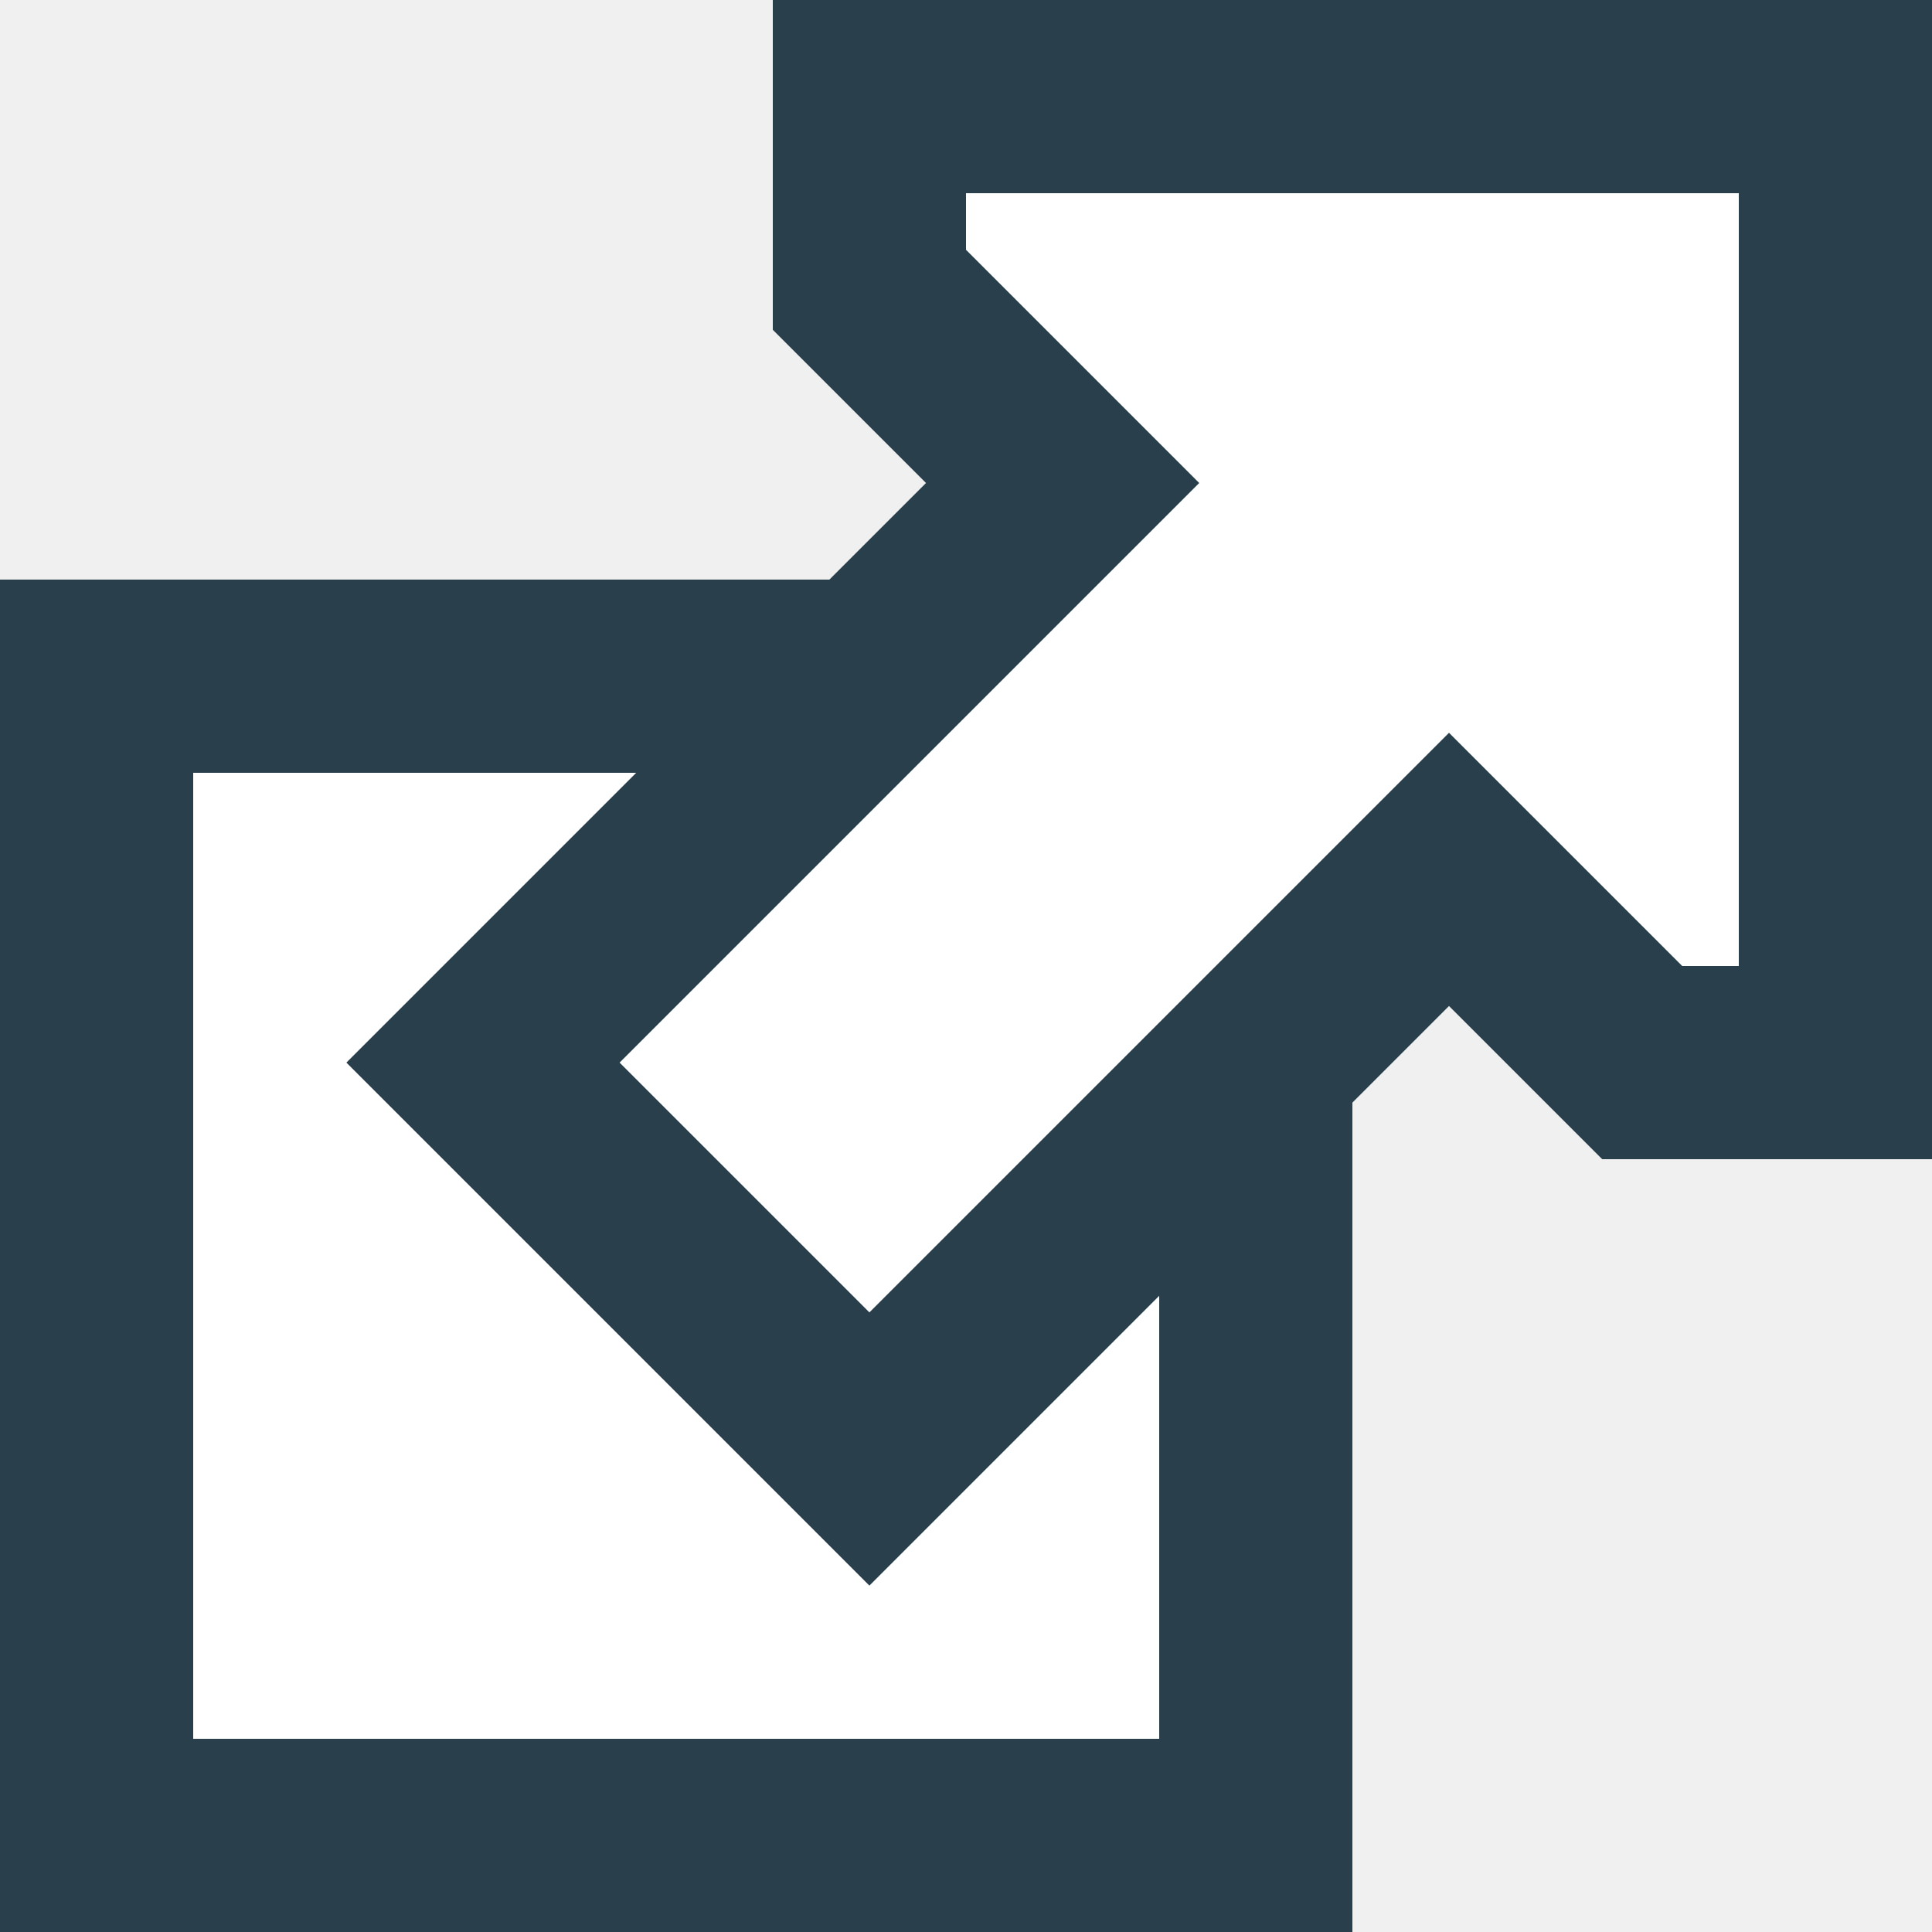
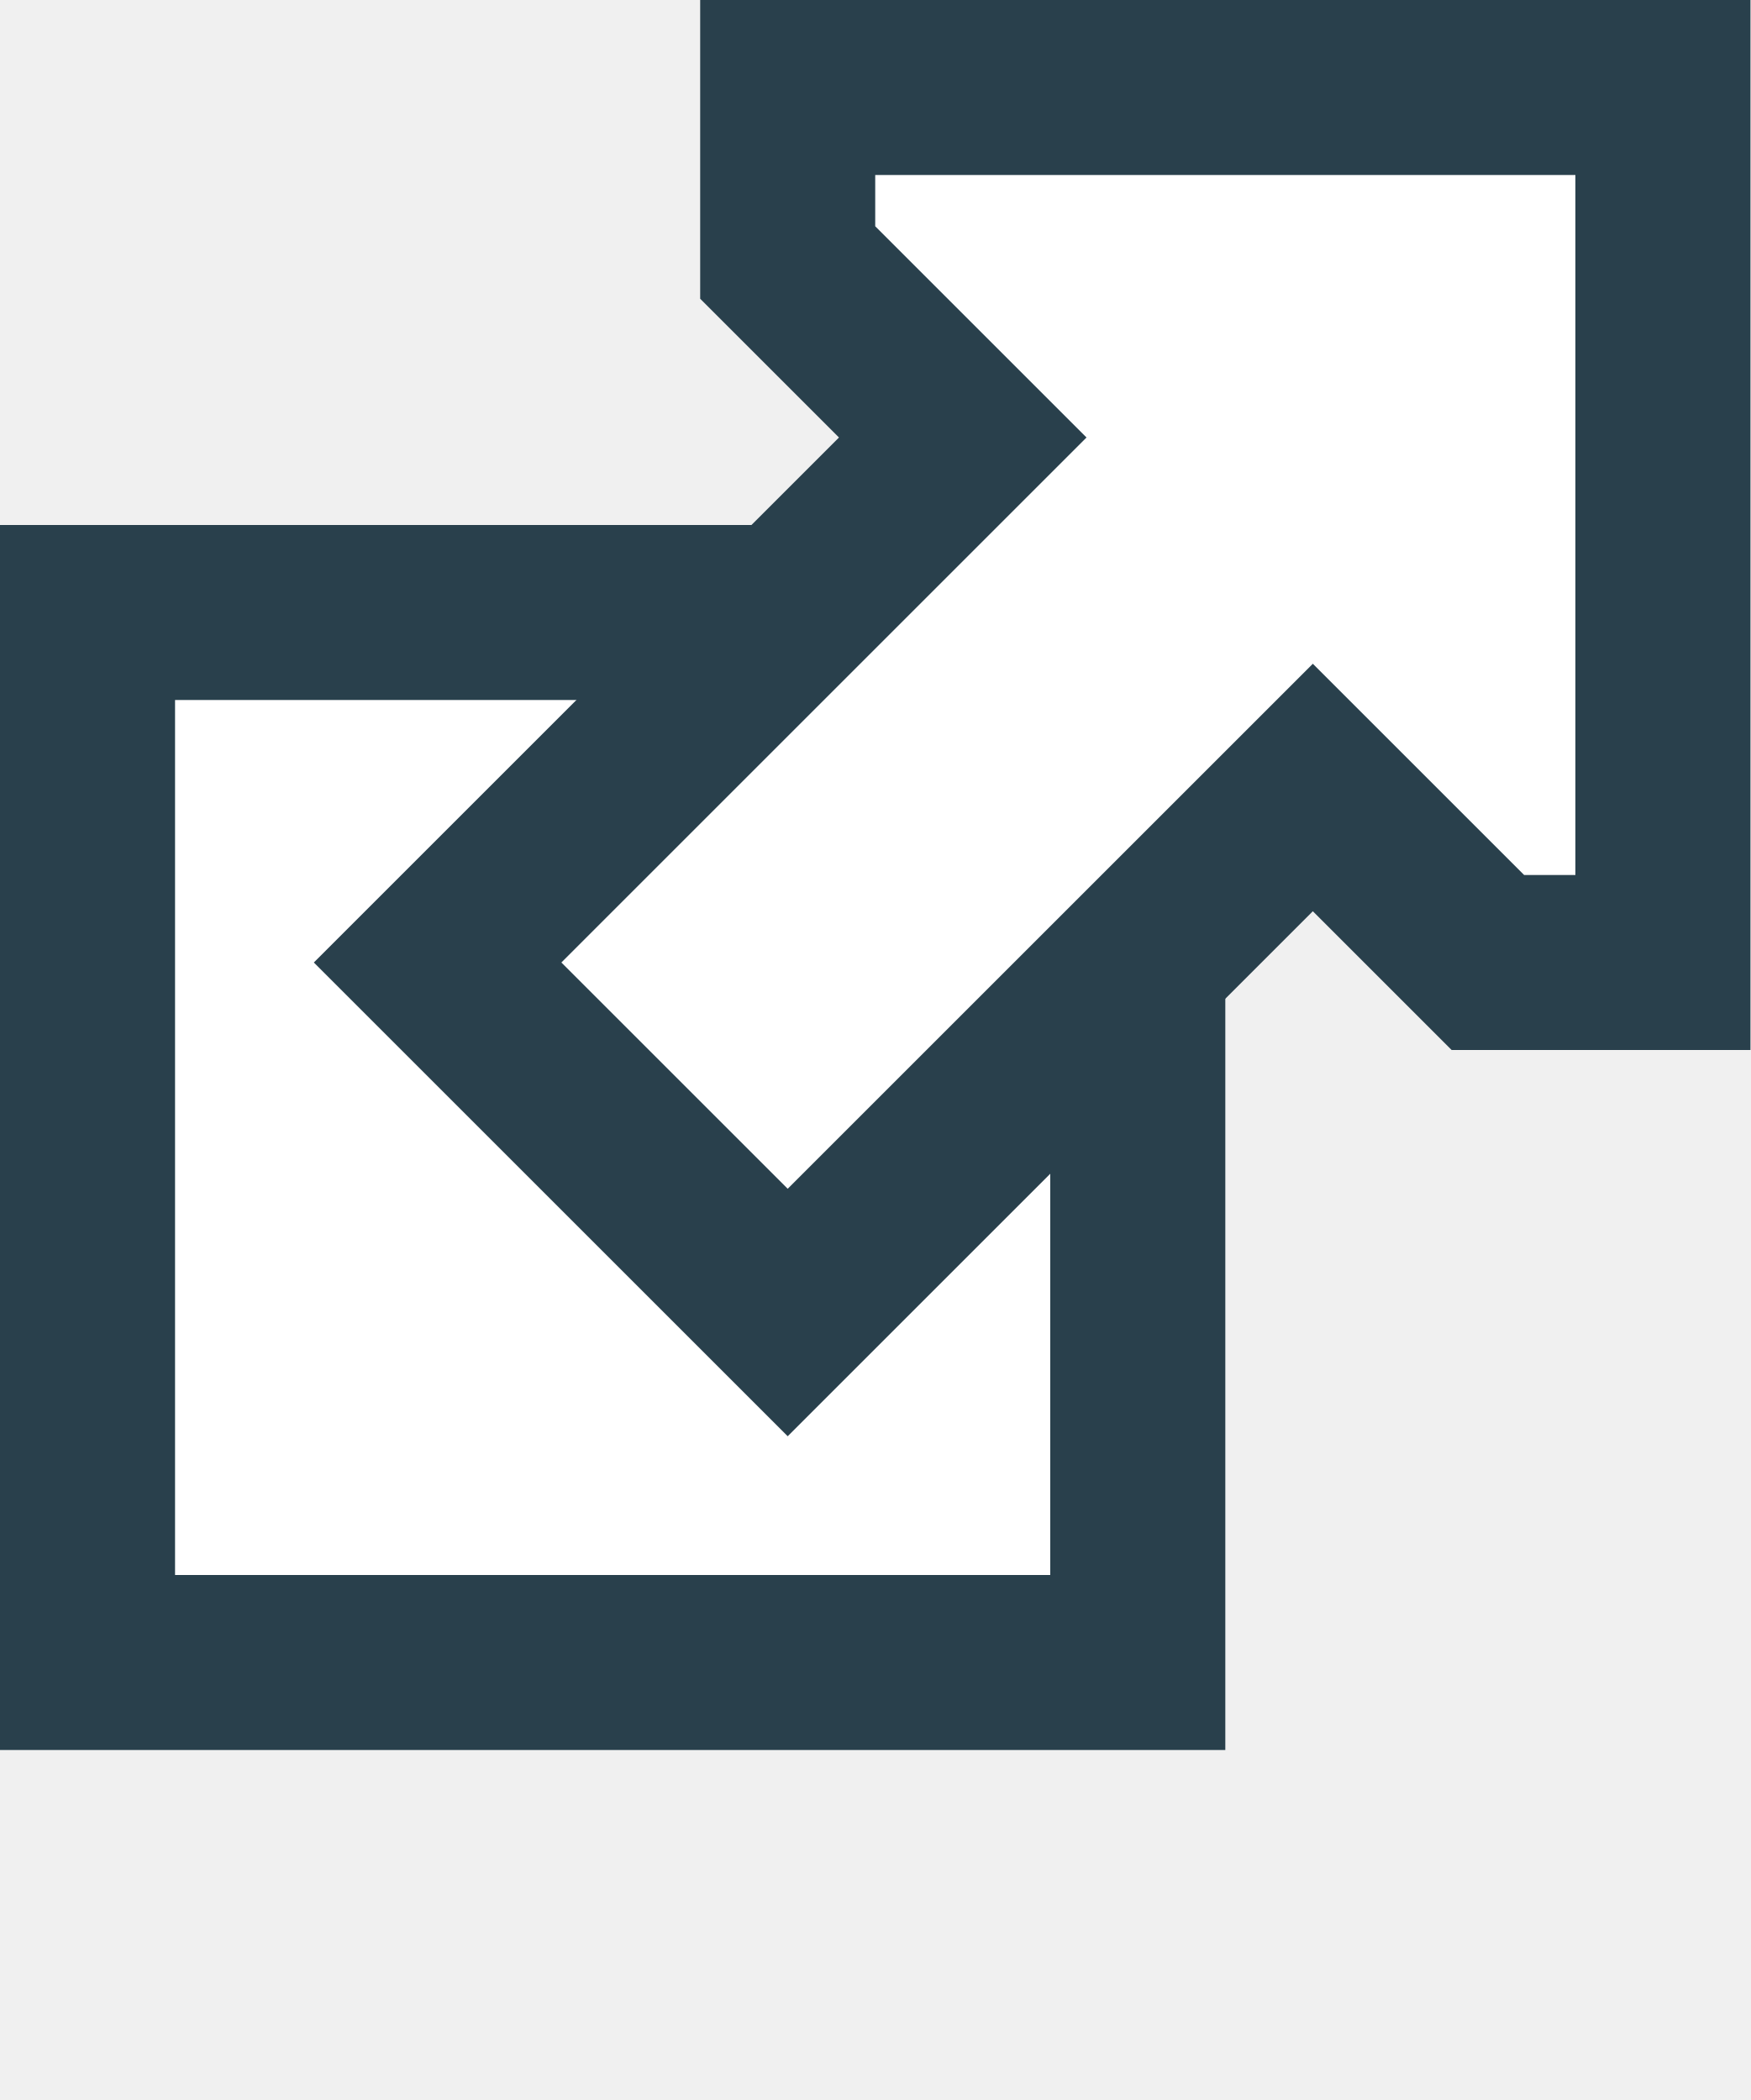
- <svg xmlns="http://www.w3.org/2000/svg" viewBox="0 0 100 100" width="10" height="10">
+ <svg xmlns="http://www.w3.org/2000/svg" viewBox="0 0 100 120" width="10" height="12">
  <path fill="#FFF" stroke="#29404C" stroke-width="10" stroke-linecap="miter" stroke-miterlimit="4" d="m 5,35 60,0 0,60 -60,0 0,-60 z" />
  <path fill="#FFF" stroke="#29404C" stroke-width="10" stroke-linecap="miter" stroke-miterlimit="4" d="m 45,15 0,-10 50,0 0,50 -10,0 L 75,45 45,75 25,55 55,25 45,15 z" />
</svg>
